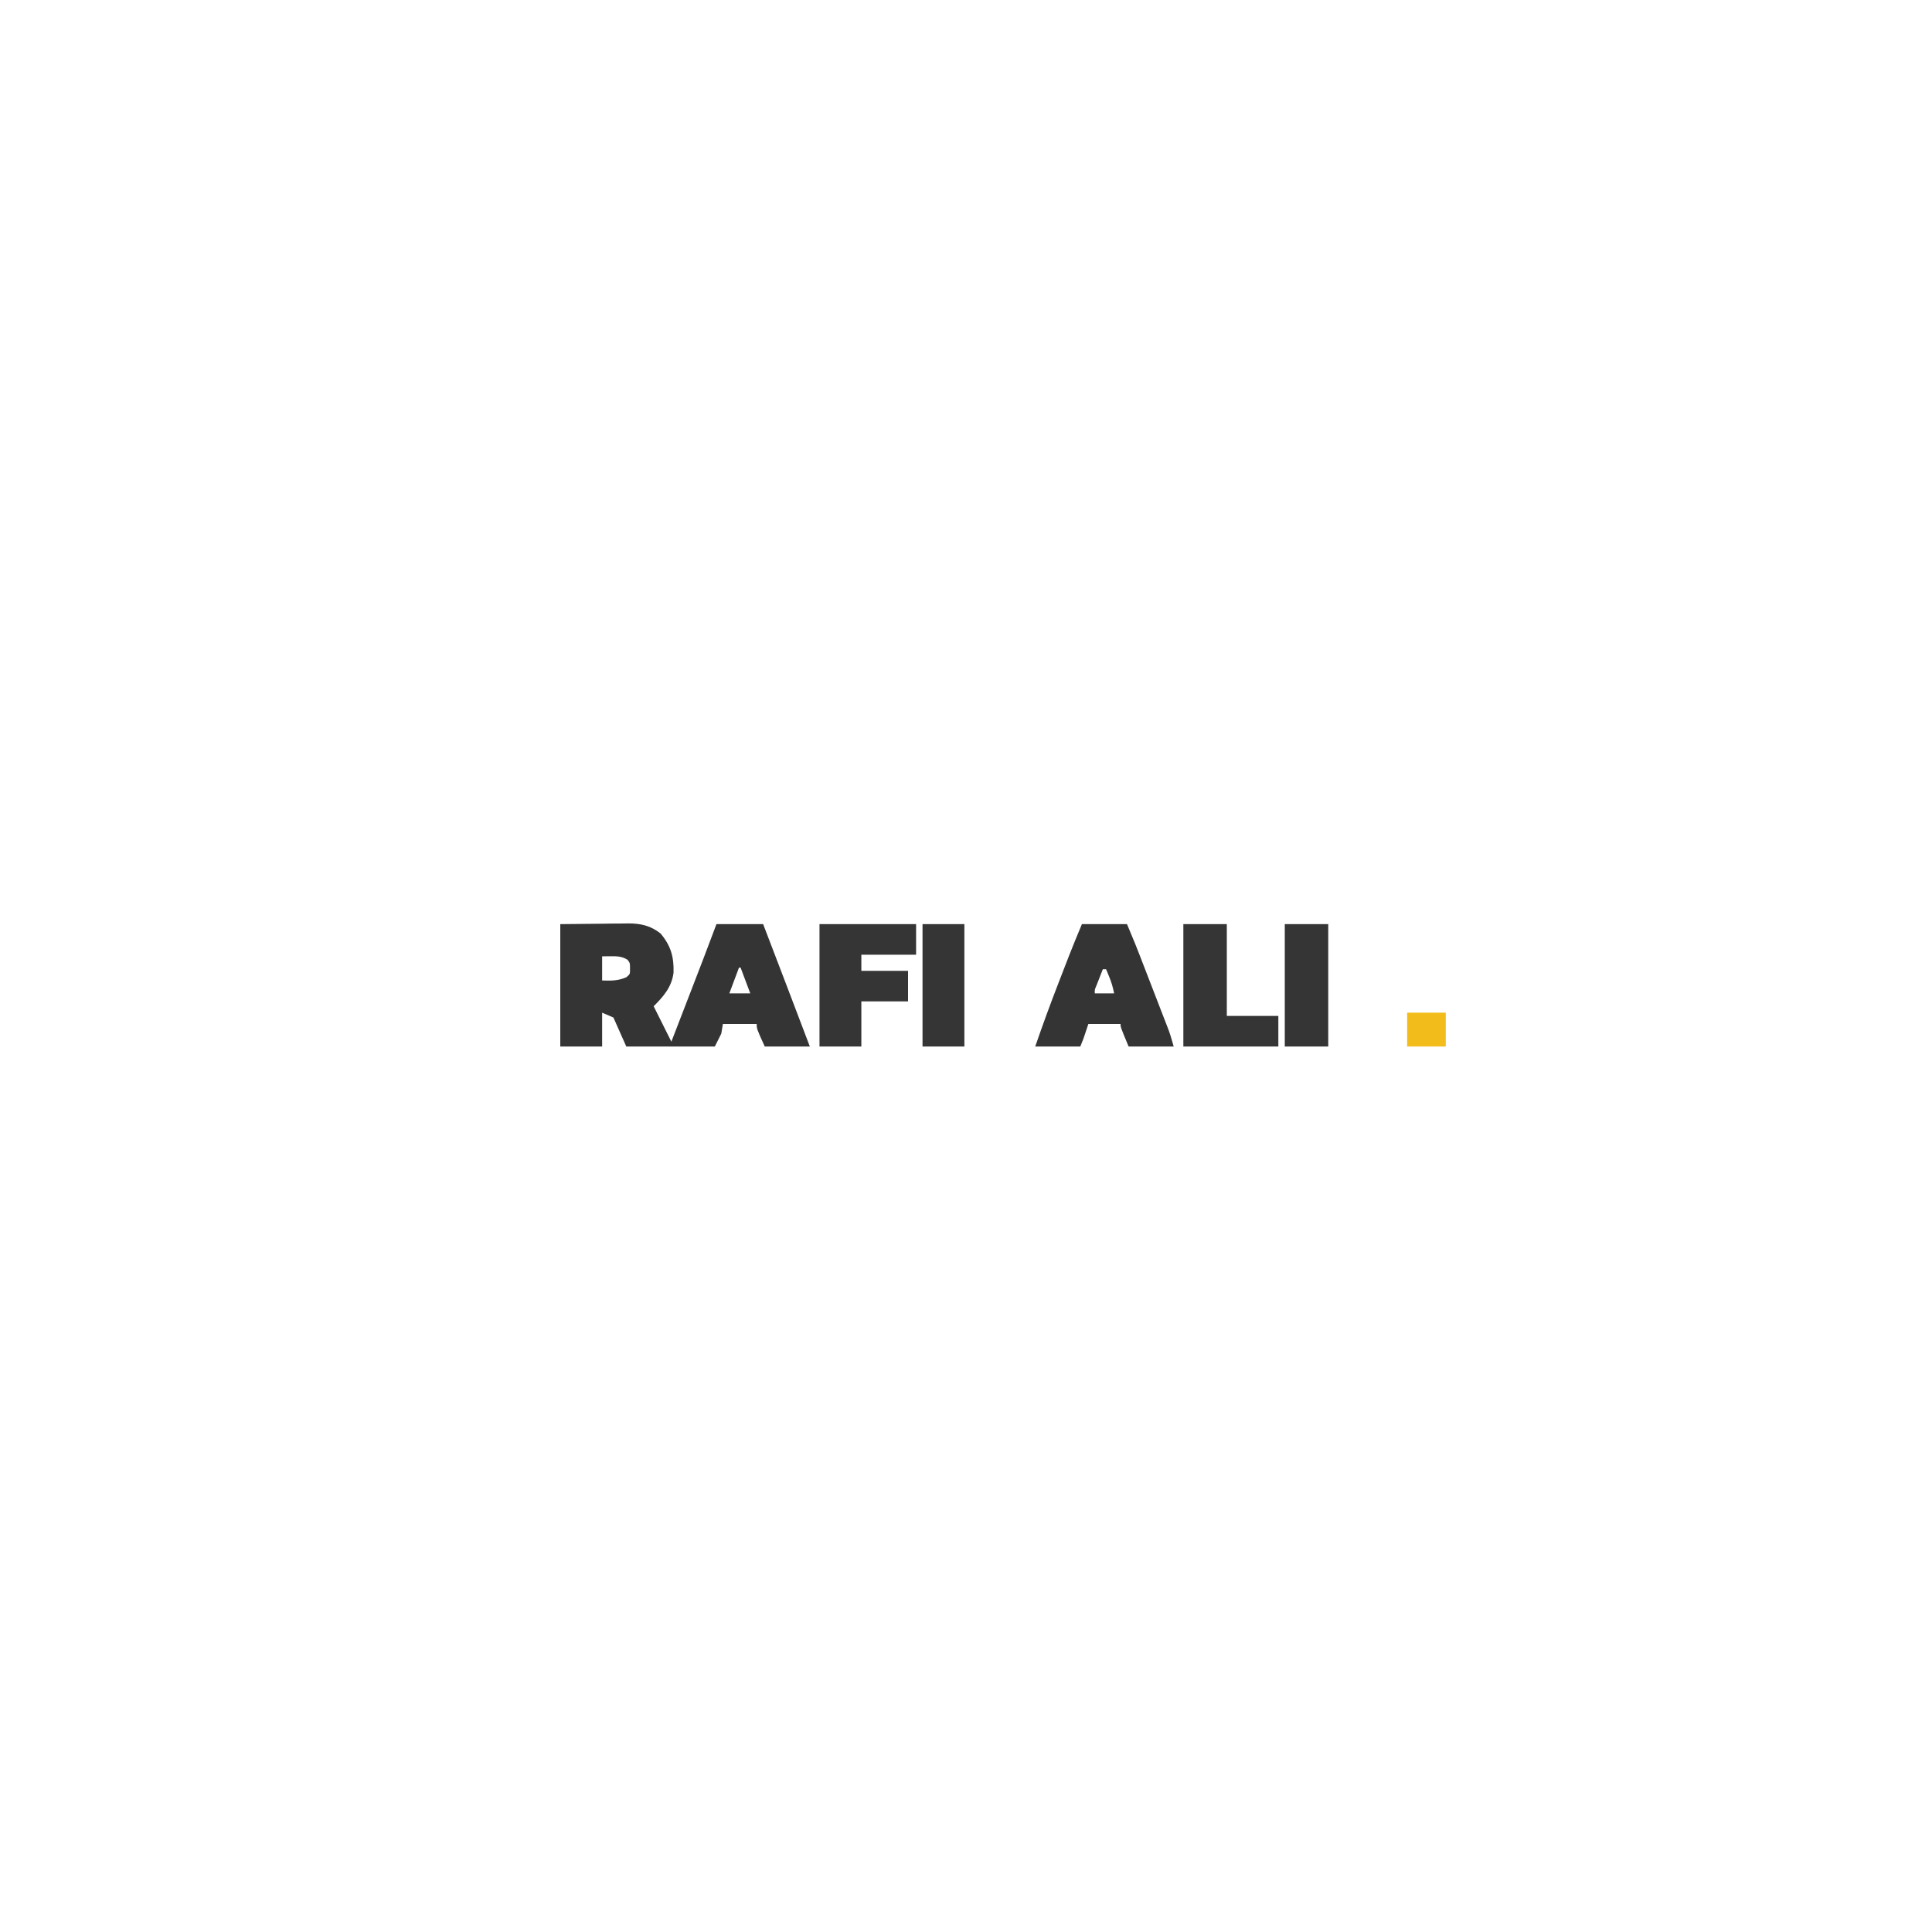
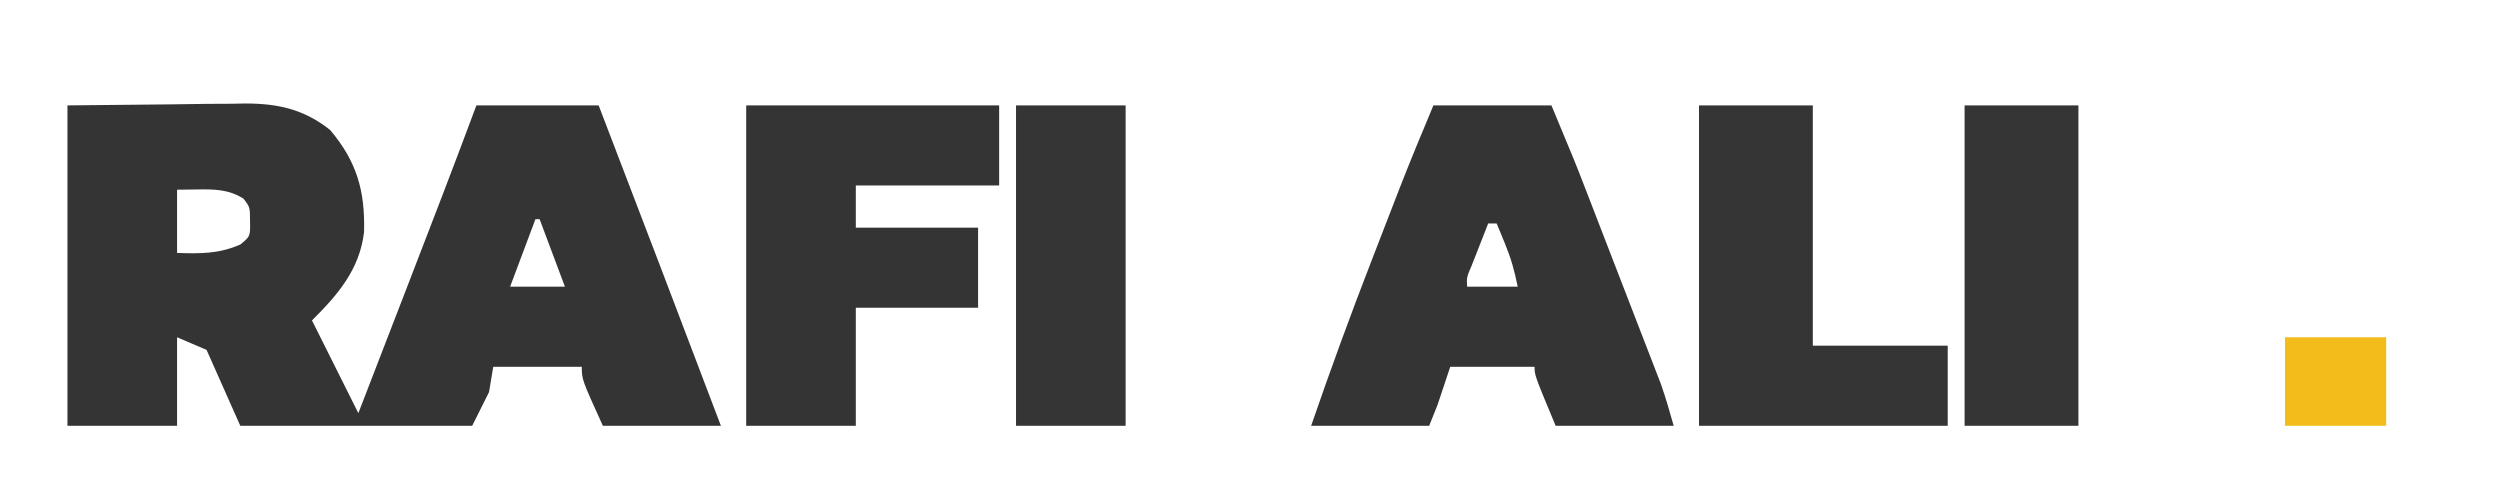
- <svg xmlns="http://www.w3.org/2000/svg" version="1.1" width="1200" height="1200">
-   <path d="M0 0 C8.229 -0.083 16.459 -0.165 24.938 -0.25 C28.808 -0.305 28.808 -0.305 32.758 -0.36 C34.827 -0.372 36.896 -0.382 38.965 -0.391 C40.02 -0.411 41.075 -0.432 42.162 -0.453 C49.946 -0.456 56.117 0.927 62.305 5.824 C68.63 13.329 70.626 20.258 70.352 30.07 C69.287 38.945 64.142 44.911 58 51 C58.459 51.918 58.918 52.836 59.391 53.781 C64.195 63.391 64.195 63.391 69 73 C71.766 65.845 74.531 58.689 77.294 51.533 C78.579 48.209 79.863 44.884 81.148 41.56 C86.494 27.73 91.832 13.898 97 0 C106.57 0 116.14 0 126 0 C135.707 25.318 145.404 50.639 155 76 C145.76 76 136.52 76 127 76 C122 65 122 65 122 62 C115.07 62 108.14 62 101 62 C100.67 63.98 100.34 65.96 100 68 C98.68 70.64 97.36 73.28 96 76 C77.85 76 59.7 76 41 76 C38.36 70.06 35.72 64.12 33 58 C30.69 57.01 28.38 56.02 26 55 C26 61.93 26 68.86 26 76 C17.42 76 8.84 76 0 76 C0 50.92 0 25.84 0 0 Z M26 20 C26 24.95 26 29.9 26 35 C31.491 35.166 35.88 35.248 41 33 C43.364 31.063 43.364 31.063 43.312 27.562 C43.298 24.122 43.298 24.122 41.75 22.125 C38.276 19.892 34.794 19.884 30.75 19.938 C28.399 19.968 28.399 19.968 26 20 Z M111 27 C108.03 34.92 108.03 34.92 105 43 C109.29 43 113.58 43 118 43 C116.02 37.72 114.04 32.44 112 27 C111.67 27 111.34 27 111 27 Z " fill="#343434" transform="translate(348,574)" />
-   <path d="M0 0 C9.24 0 18.48 0 28 0 C33.628 13.507 33.628 13.507 35.555 18.484 C35.989 19.601 36.423 20.719 36.869 21.871 C37.543 23.615 37.543 23.615 38.23 25.395 C38.712 26.639 39.193 27.883 39.674 29.127 C40.673 31.709 41.67 34.291 42.667 36.874 C43.938 40.168 45.213 43.46 46.489 46.751 C47.718 49.923 48.943 53.096 50.168 56.27 C50.623 57.443 51.078 58.616 51.547 59.824 C51.972 60.926 52.396 62.028 52.833 63.163 C53.204 64.124 53.575 65.085 53.958 66.075 C55.119 69.335 56.049 72.673 57 76 C47.76 76 38.52 76 29 76 C24 64 24 64 24 62 C17.4 62 10.8 62 4 62 C3.01 64.97 2.02 67.94 1 71 C0.34 72.65 -0.32 74.3 -1 76 C-10.24 76 -19.48 76 -29 76 C-24.41 62.678 -19.589 49.484 -14.483 36.352 C-13.365 33.475 -12.253 30.597 -11.141 27.719 C-10.414 25.844 -9.688 23.969 -8.961 22.094 C-8.637 21.256 -8.313 20.418 -7.979 19.555 C-5.423 12.987 -2.713 6.511 0 0 Z M13 28 C12.163 30.123 11.33 32.249 10.5 34.375 C10.036 35.558 9.572 36.742 9.094 37.961 C7.887 40.775 7.887 40.775 8 43 C11.96 43 15.92 43 20 43 C19.232 39.162 18.405 36.238 16.938 32.688 C16.575 31.804 16.213 30.921 15.84 30.012 C15.563 29.348 15.286 28.684 15 28 C14.34 28 13.68 28 13 28 Z " fill="#343434" transform="translate(672,574)" />
-   <path d="M0 0 C19.8 0 39.6 0 60 0 C60 6.27 60 12.54 60 19 C48.78 19 37.56 19 26 19 C26 22.3 26 25.6 26 29 C35.57 29 45.14 29 55 29 C55 35.27 55 41.54 55 48 C45.43 48 35.86 48 26 48 C26 57.24 26 66.48 26 76 C17.42 76 8.84 76 0 76 C0 50.92 0 25.84 0 0 Z " fill="#353535" transform="translate(509,574)" />
-   <path d="M0 0 C8.91 0 17.82 0 27 0 C27 18.81 27 37.62 27 57 C37.56 57 48.12 57 59 57 C59 63.27 59 69.54 59 76 C39.53 76 20.06 76 0 76 C0 50.92 0 25.84 0 0 Z " fill="#353535" transform="translate(735,574)" />
-   <path d="M0 0 C8.91 0 17.82 0 27 0 C27 25.08 27 50.16 27 76 C18.09 76 9.18 76 0 76 C0 50.92 0 25.84 0 0 Z " fill="#353535" transform="translate(798,574)" />
-   <path d="M0 0 C8.58 0 17.16 0 26 0 C26 25.08 26 50.16 26 76 C17.42 76 8.84 76 0 76 C0 50.92 0 25.84 0 0 Z " fill="#353535" transform="translate(573,574)" />
-   <path d="M0 0 C7.92 0 15.84 0 24 0 C24 6.93 24 13.86 24 21 C16.08 21 8.16 21 0 21 C0 14.07 0 7.14 0 0 Z " fill="#F2BD1B" transform="translate(874,629)" />
+ <svg xmlns="http://www.w3.org/2000/svg" version="1.1" width="593" height="118">
+   <path d="M0 0 C8.229 -0.083 16.459 -0.165 24.938 -0.25 C28.808 -0.305 28.808 -0.305 32.758 -0.36 C34.827 -0.372 36.896 -0.382 38.965 -0.391 C40.02 -0.411 41.075 -0.432 42.162 -0.453 C49.946 -0.456 56.117 0.927 62.305 5.824 C68.63 13.329 70.626 20.258 70.352 30.07 C69.287 38.945 64.142 44.911 58 51 C58.459 51.918 58.918 52.836 59.391 53.781 C64.195 63.391 64.195 63.391 69 73 C71.766 65.845 74.531 58.689 77.294 51.533 C78.579 48.209 79.863 44.884 81.148 41.56 C86.494 27.73 91.832 13.898 97 0 C106.57 0 116.14 0 126 0 C135.707 25.318 145.404 50.639 155 76 C145.76 76 136.52 76 127 76 C122 65 122 65 122 62 C115.07 62 108.14 62 101 62 C100.67 63.98 100.34 65.96 100 68 C98.68 70.64 97.36 73.28 96 76 C77.85 76 59.7 76 41 76 C38.36 70.06 35.72 64.12 33 58 C30.69 57.01 28.38 56.02 26 55 C26 61.93 26 68.86 26 76 C17.42 76 8.84 76 0 76 C0 50.92 0 25.84 0 0 Z M26 20 C26 24.95 26 29.9 26 35 C31.491 35.166 35.88 35.248 41 33 C43.364 31.063 43.364 31.063 43.312 27.562 C43.298 24.122 43.298 24.122 41.75 22.125 C38.276 19.892 34.794 19.884 30.75 19.938 C28.399 19.968 28.399 19.968 26 20 Z M111 27 C108.03 34.92 108.03 34.92 105 43 C109.29 43 113.58 43 118 43 C116.02 37.72 114.04 32.44 112 27 C111.67 27 111.34 27 111 27 Z " fill="#343434" transform="translate(16,25)" />
+   <path d="M0 0 C9.24 0 18.48 0 28 0 C33.628 13.507 33.628 13.507 35.555 18.484 C35.989 19.601 36.423 20.719 36.869 21.871 C37.543 23.615 37.543 23.615 38.23 25.395 C38.712 26.639 39.193 27.883 39.674 29.127 C40.673 31.709 41.67 34.291 42.667 36.874 C43.938 40.168 45.213 43.46 46.489 46.751 C47.718 49.923 48.943 53.096 50.168 56.27 C50.623 57.443 51.078 58.616 51.547 59.824 C51.972 60.926 52.396 62.028 52.833 63.163 C53.204 64.124 53.575 65.085 53.958 66.075 C55.119 69.335 56.049 72.673 57 76 C47.76 76 38.52 76 29 76 C24 64 24 64 24 62 C17.4 62 10.8 62 4 62 C3.01 64.97 2.02 67.94 1 71 C0.34 72.65 -0.32 74.3 -1 76 C-10.24 76 -19.48 76 -29 76 C-24.41 62.678 -19.589 49.484 -14.483 36.352 C-13.365 33.475 -12.253 30.597 -11.141 27.719 C-10.414 25.844 -9.688 23.969 -8.961 22.094 C-8.637 21.256 -8.313 20.418 -7.979 19.555 C-5.423 12.987 -2.713 6.511 0 0 Z M13 28 C12.163 30.123 11.33 32.249 10.5 34.375 C10.036 35.558 9.572 36.742 9.094 37.961 C7.887 40.775 7.887 40.775 8 43 C11.96 43 15.92 43 20 43 C19.232 39.162 18.405 36.238 16.938 32.688 C16.575 31.804 16.213 30.921 15.84 30.012 C15.563 29.348 15.286 28.684 15 28 C14.34 28 13.68 28 13 28 Z " fill="#343434" transform="translate(340,25)" />
+   <path d="M0 0 C19.8 0 39.6 0 60 0 C60 6.27 60 12.54 60 19 C48.78 19 37.56 19 26 19 C26 22.3 26 25.6 26 29 C35.57 29 45.14 29 55 29 C55 35.27 55 41.54 55 48 C45.43 48 35.86 48 26 48 C26 57.24 26 66.48 26 76 C17.42 76 8.84 76 0 76 C0 50.92 0 25.84 0 0 Z " fill="#343434" transform="translate(177,25)" />
+   <path d="M0 0 C8.91 0 17.82 0 27 0 C27 18.81 27 37.62 27 57 C37.56 57 48.12 57 59 57 C59 63.27 59 69.54 59 76 C39.53 76 20.06 76 0 76 C0 50.92 0 25.84 0 0 Z " fill="#353535" transform="translate(403,25)" />
+   <path d="M0 0 C8.91 0 17.82 0 27 0 C27 25.08 27 50.16 27 76 C18.09 76 9.18 76 0 76 C0 50.92 0 25.84 0 0 Z " fill="#353535" transform="translate(466,25)" />
+   <path d="M0 0 C8.58 0 17.16 0 26 0 C26 25.08 26 50.16 26 76 C17.42 76 8.84 76 0 76 C0 50.92 0 25.84 0 0 Z " fill="#353535" transform="translate(241,25)" />
+   <path d="M0 0 C7.92 0 15.84 0 24 0 C24 6.93 24 13.86 24 21 C16.08 21 8.16 21 0 21 C0 14.07 0 7.14 0 0 Z " fill="#F2BD1B" transform="translate(542,80)" />
</svg>
